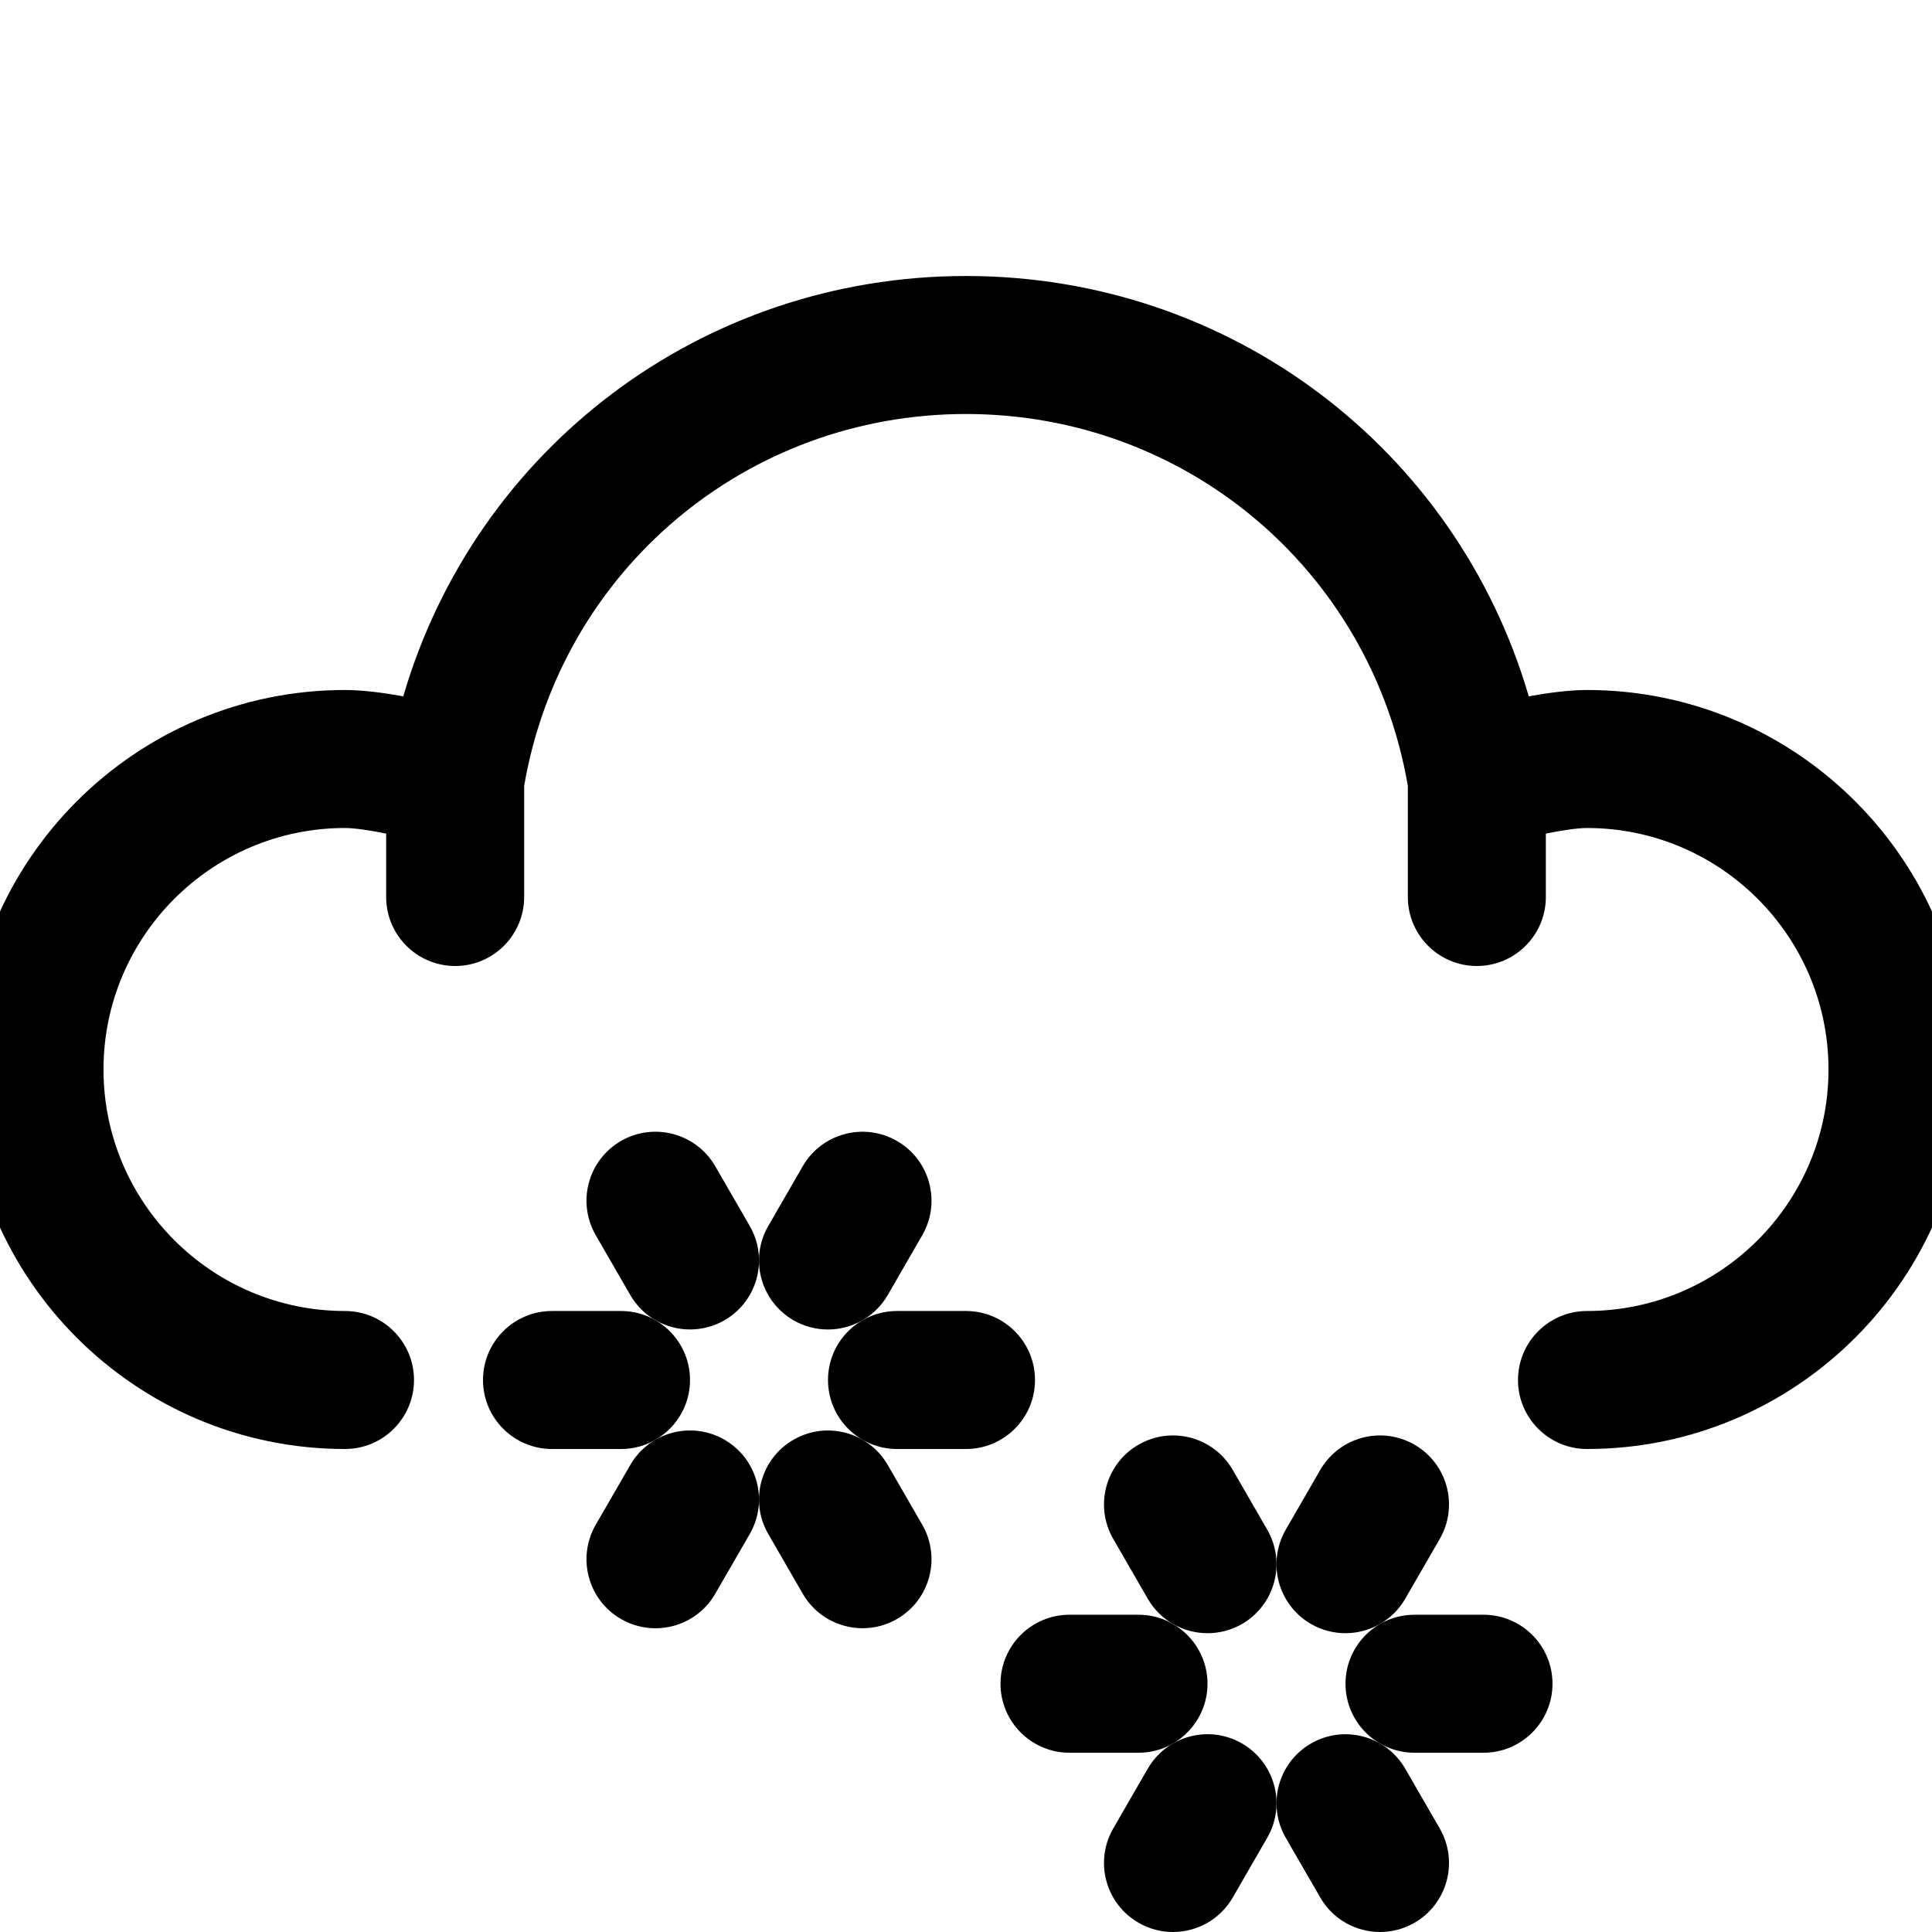
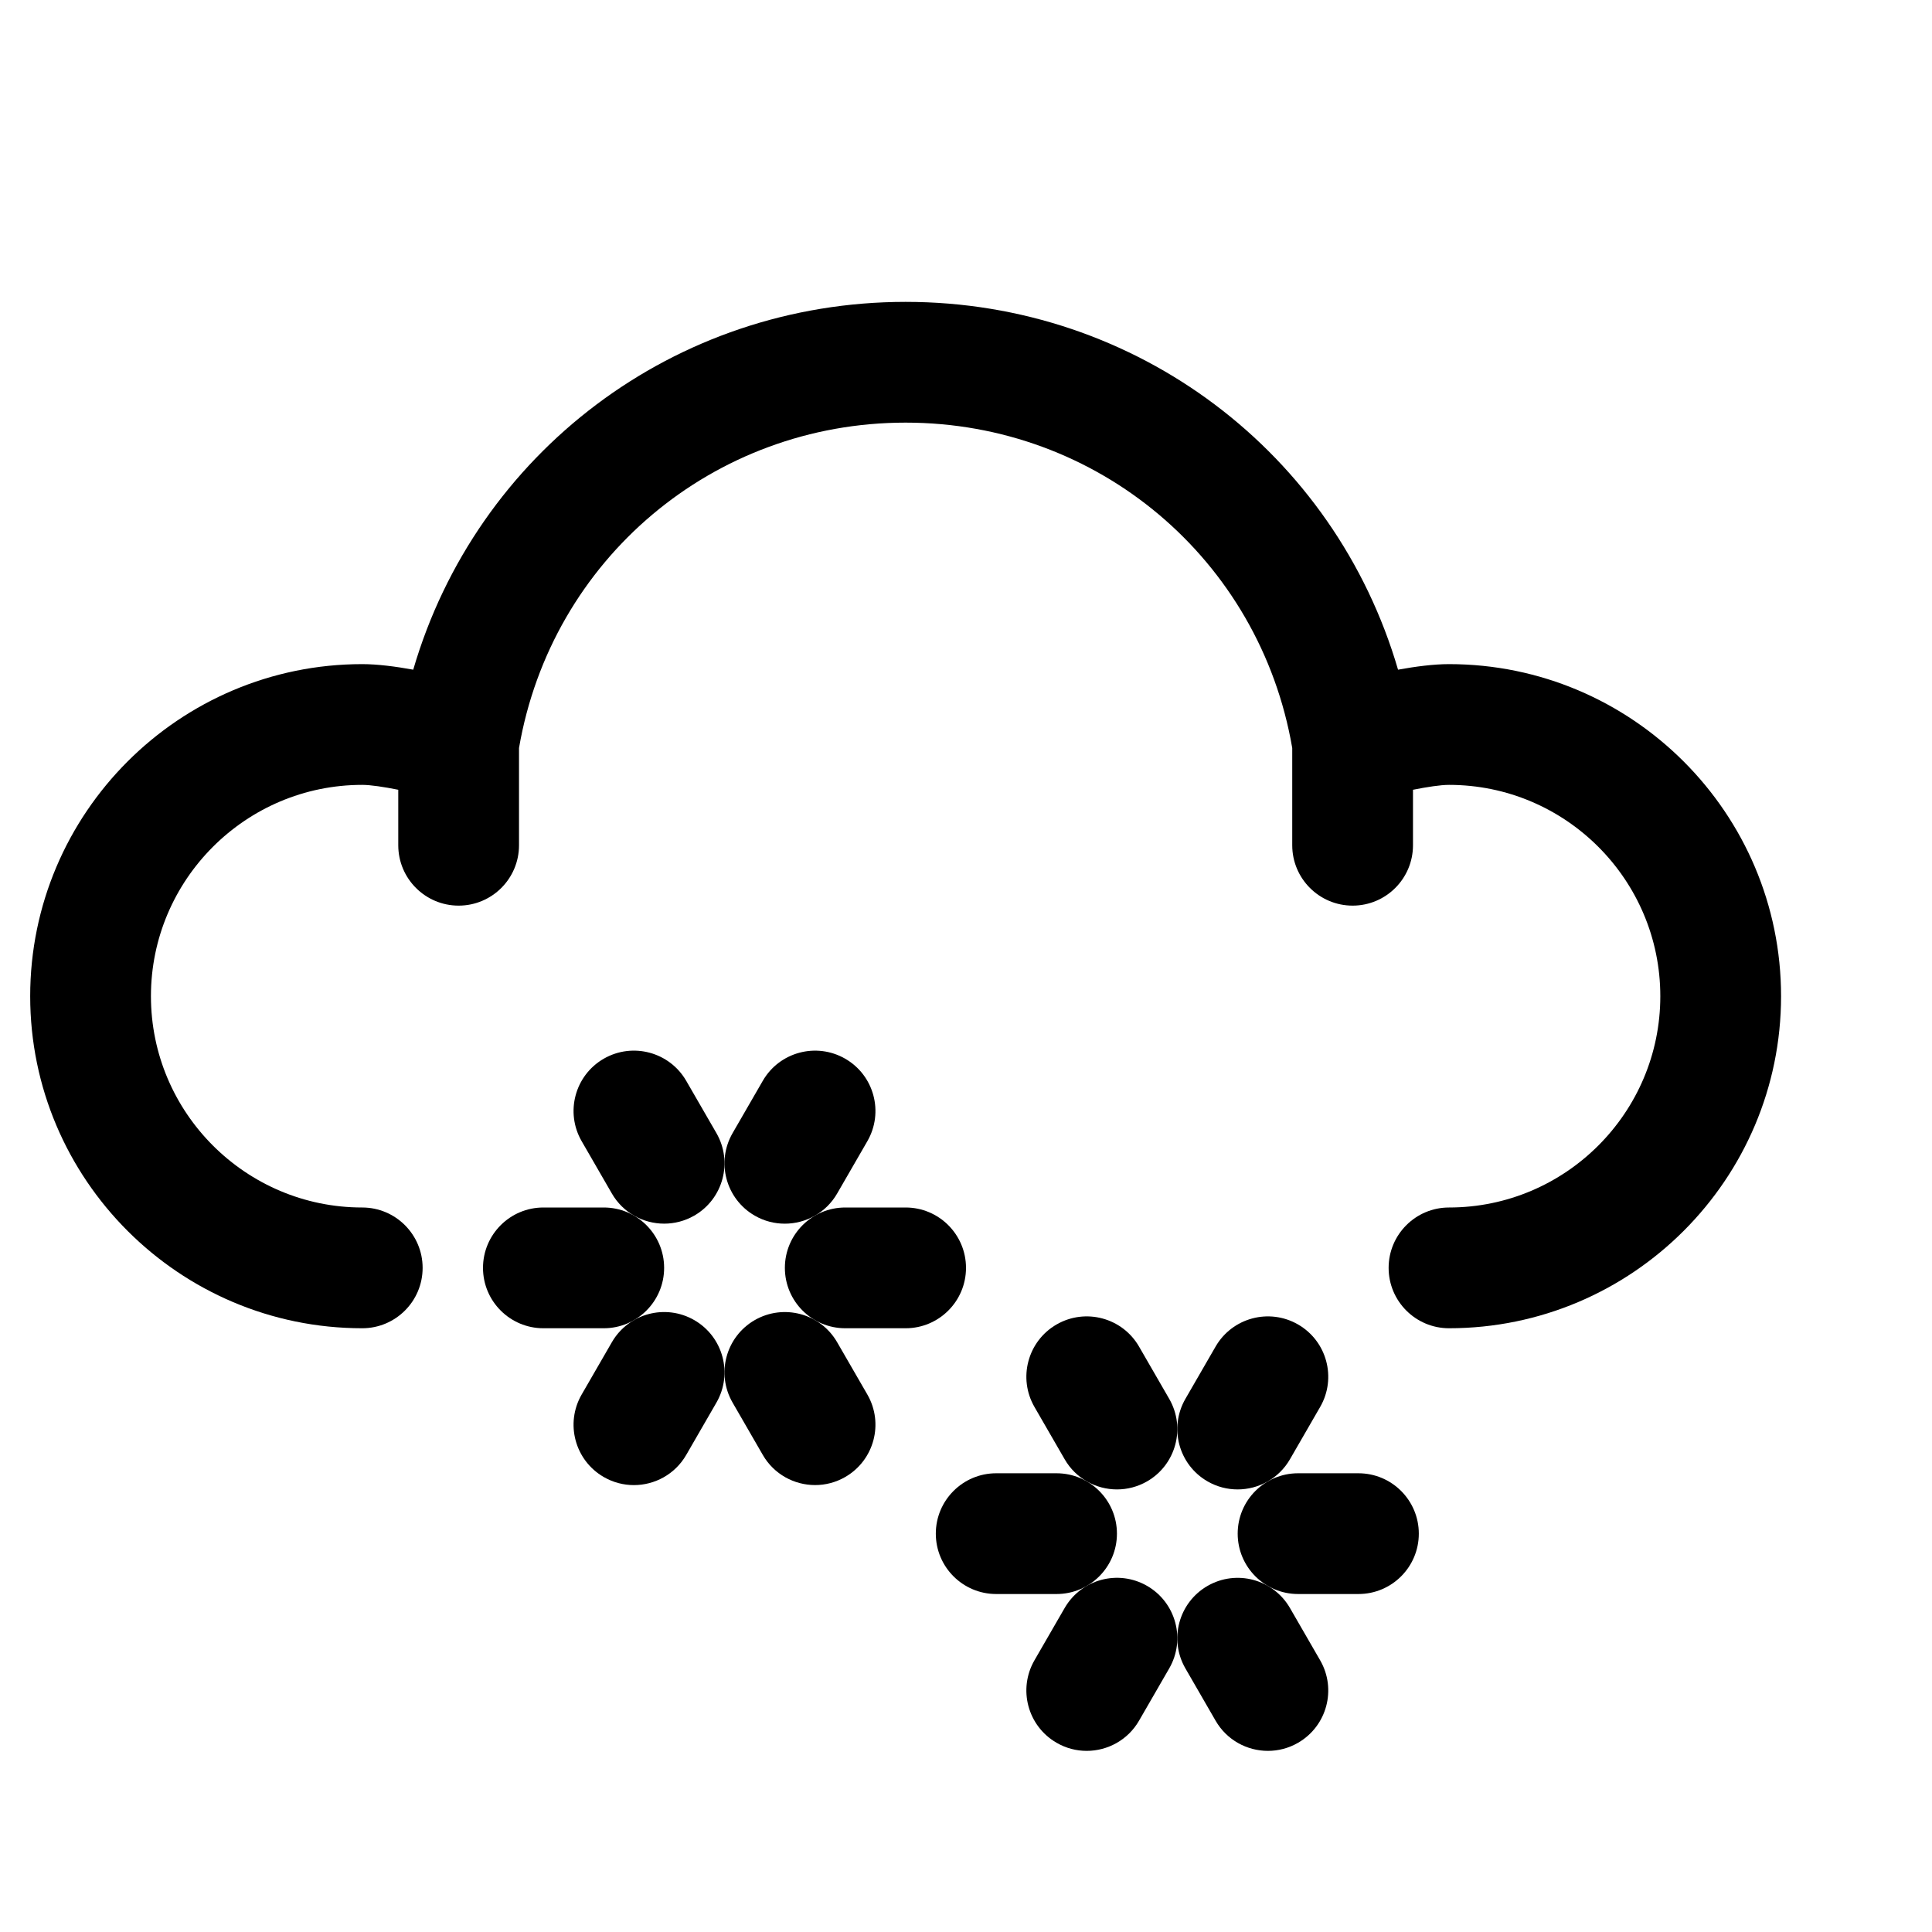
- <svg xmlns="http://www.w3.org/2000/svg" viewBox="20 20 56 56">
+ <svg xmlns="http://www.w3.org/2000/svg" viewBox="18 18 64 64">
  <g>
    <path d="M66,40c-0.507,0-1.112,0.079-1.688,0.184C62.218,33.012,55.663,28,48,28s-14.218,5.012-16.311,12.184     C31.112,40.079,30.507,40,30,40c-6.065,0-11,4.935-11,11s4.935,11,11,11c1.104,0,2-0.896,2-2s-0.896-2-2-2c-3.86,0-7-3.141-7-7     s3.14-7,7-7c0.277,0,0.723,0.068,1.193,0.162V46c0,1.104,0.896,2,2,2s2-0.896,2-2v-3.221C36.268,36.527,41.631,32,48,32     s11.732,4.527,12.807,10.779V46c0,1.104,0.896,2,2,2s2-0.896,2-2v-1.838C65.277,44.068,65.723,44,66,44c3.859,0,7,3.141,7,7     s-3.141,7-7,7c-1.104,0-2,0.896-2,2s0.896,2,2,2c6.065,0,11-4.935,11-11S72.065,40,66,40z" />
    <path d="M45.732,62.464c-0.551-0.956-1.775-1.284-2.732-0.733c-0.957,0.553-1.284,1.775-0.732,2.732l1,1.732     c0.37,0.642,1.042,1,1.734,1c0.339,0,0.683-0.086,0.998-0.268c0.957-0.553,1.284-1.775,0.732-2.732L45.732,62.464z" />
    <path d="M40.732,53.804C40.18,52.848,38.956,52.52,38,53.071c-0.957,0.553-1.284,1.775-0.732,2.732l1,1.732     c0.37,0.642,1.042,1,1.734,1c0.339,0,0.683-0.086,0.998-0.267c0.957-0.553,1.284-1.775,0.732-2.733L40.732,53.804z" />
    <path d="M43,58.269c0.315,0.182,0.659,0.267,0.998,0.267c0.691,0,1.364-0.358,1.734-1l1-1.732c0.552-0.957,0.225-2.18-0.732-2.732     c-0.957-0.552-2.181-0.224-2.732,0.732l-1,1.732C41.716,56.493,42.043,57.716,43,58.269z" />
    <path d="M41,61.731c-0.957-0.552-2.18-0.224-2.732,0.733l-1,1.732c-0.552,0.957-0.225,2.18,0.732,2.732     c0.315,0.182,0.659,0.268,0.998,0.268c0.691,0,1.364-0.358,1.734-1l1-1.732C42.284,63.507,41.957,62.284,41,61.731z" />
    <path d="M40,60c0-1.104-0.896-2-2-2h-2c-1.104,0-2,0.896-2,2s0.896,2,2,2h2C39.104,62,40,61.104,40,60z" />
    <path d="M50,60c0-1.104-0.896-2-2-2h-2c-1.104,0-2,0.896-2,2s0.896,2,2,2h2C49.104,62,50,61.104,50,60z" />
    <path d="M60.732,71.268c-0.551-0.956-1.776-1.284-2.732-0.732c-0.957,0.553-1.284,1.775-0.732,2.732l1,1.732     c0.37,0.642,1.042,1,1.734,1c0.339,0,0.683-0.086,0.998-0.268c0.957-0.553,1.284-1.775,0.732-2.732L60.732,71.268z" />
    <path d="M55.732,62.607c-0.552-0.956-1.775-1.284-2.732-0.732c-0.957,0.553-1.284,1.775-0.732,2.732l1,1.732     c0.37,0.642,1.042,1,1.734,1c0.339,0,0.683-0.086,0.998-0.267c0.957-0.553,1.284-1.775,0.732-2.733L55.732,62.607z" />
    <path d="M58,67.072c0.315,0.182,0.659,0.267,0.998,0.267c0.691,0,1.364-0.358,1.734-1l1-1.732c0.552-0.957,0.225-2.18-0.732-2.732     c-0.957-0.552-2.18-0.224-2.732,0.732l-1,1.732C56.716,65.297,57.043,66.52,58,67.072z" />
    <path d="M56,70.535c-0.957-0.552-2.18-0.224-2.732,0.732l-1,1.732c-0.552,0.957-0.225,2.18,0.732,2.732     C53.315,75.914,53.659,76,53.998,76c0.691,0,1.364-0.358,1.734-1l1-1.732C57.284,72.311,56.957,71.088,56,70.535z" />
    <path d="M55,68.804c0-1.104-0.896-2-2-2h-2c-1.104,0-2,0.896-2,2s0.896,2,2,2h2C54.104,70.804,55,69.908,55,68.804z" />
    <path d="M63,66.804h-2c-1.104,0-2,0.896-2,2s0.896,2,2,2h2c1.104,0,2-0.896,2-2S64.104,66.804,63,66.804z" />
  </g>
</svg>
